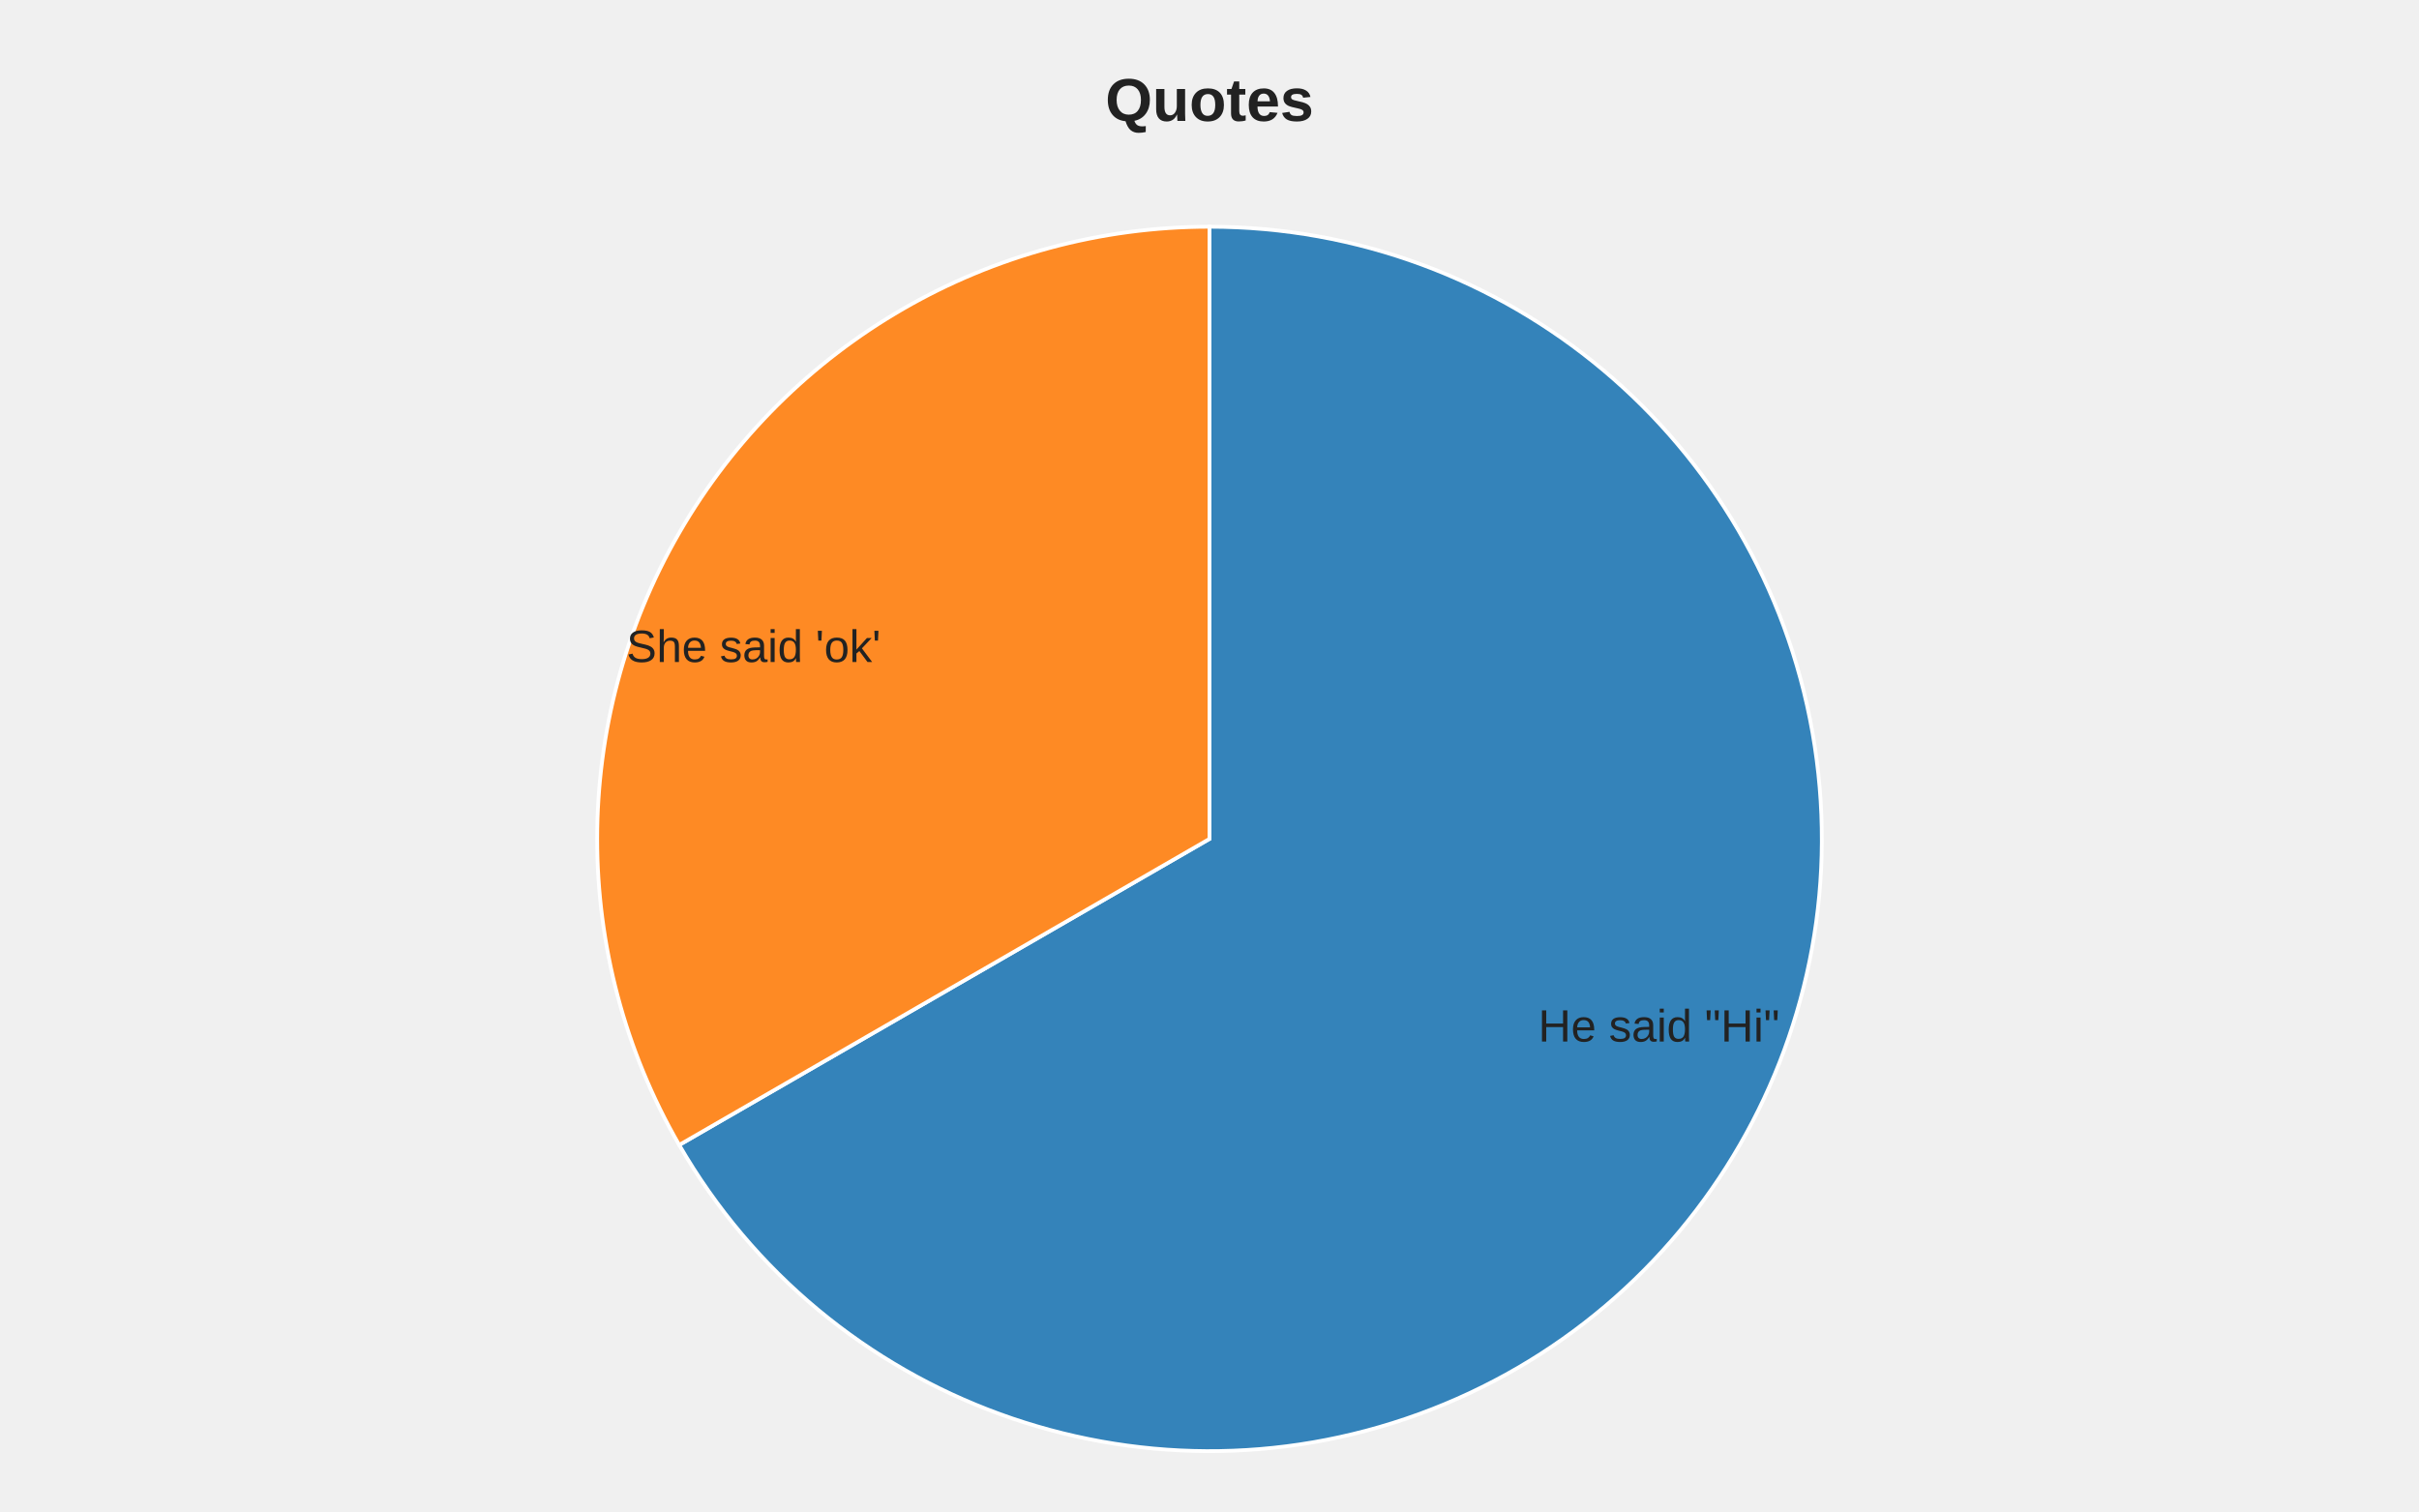
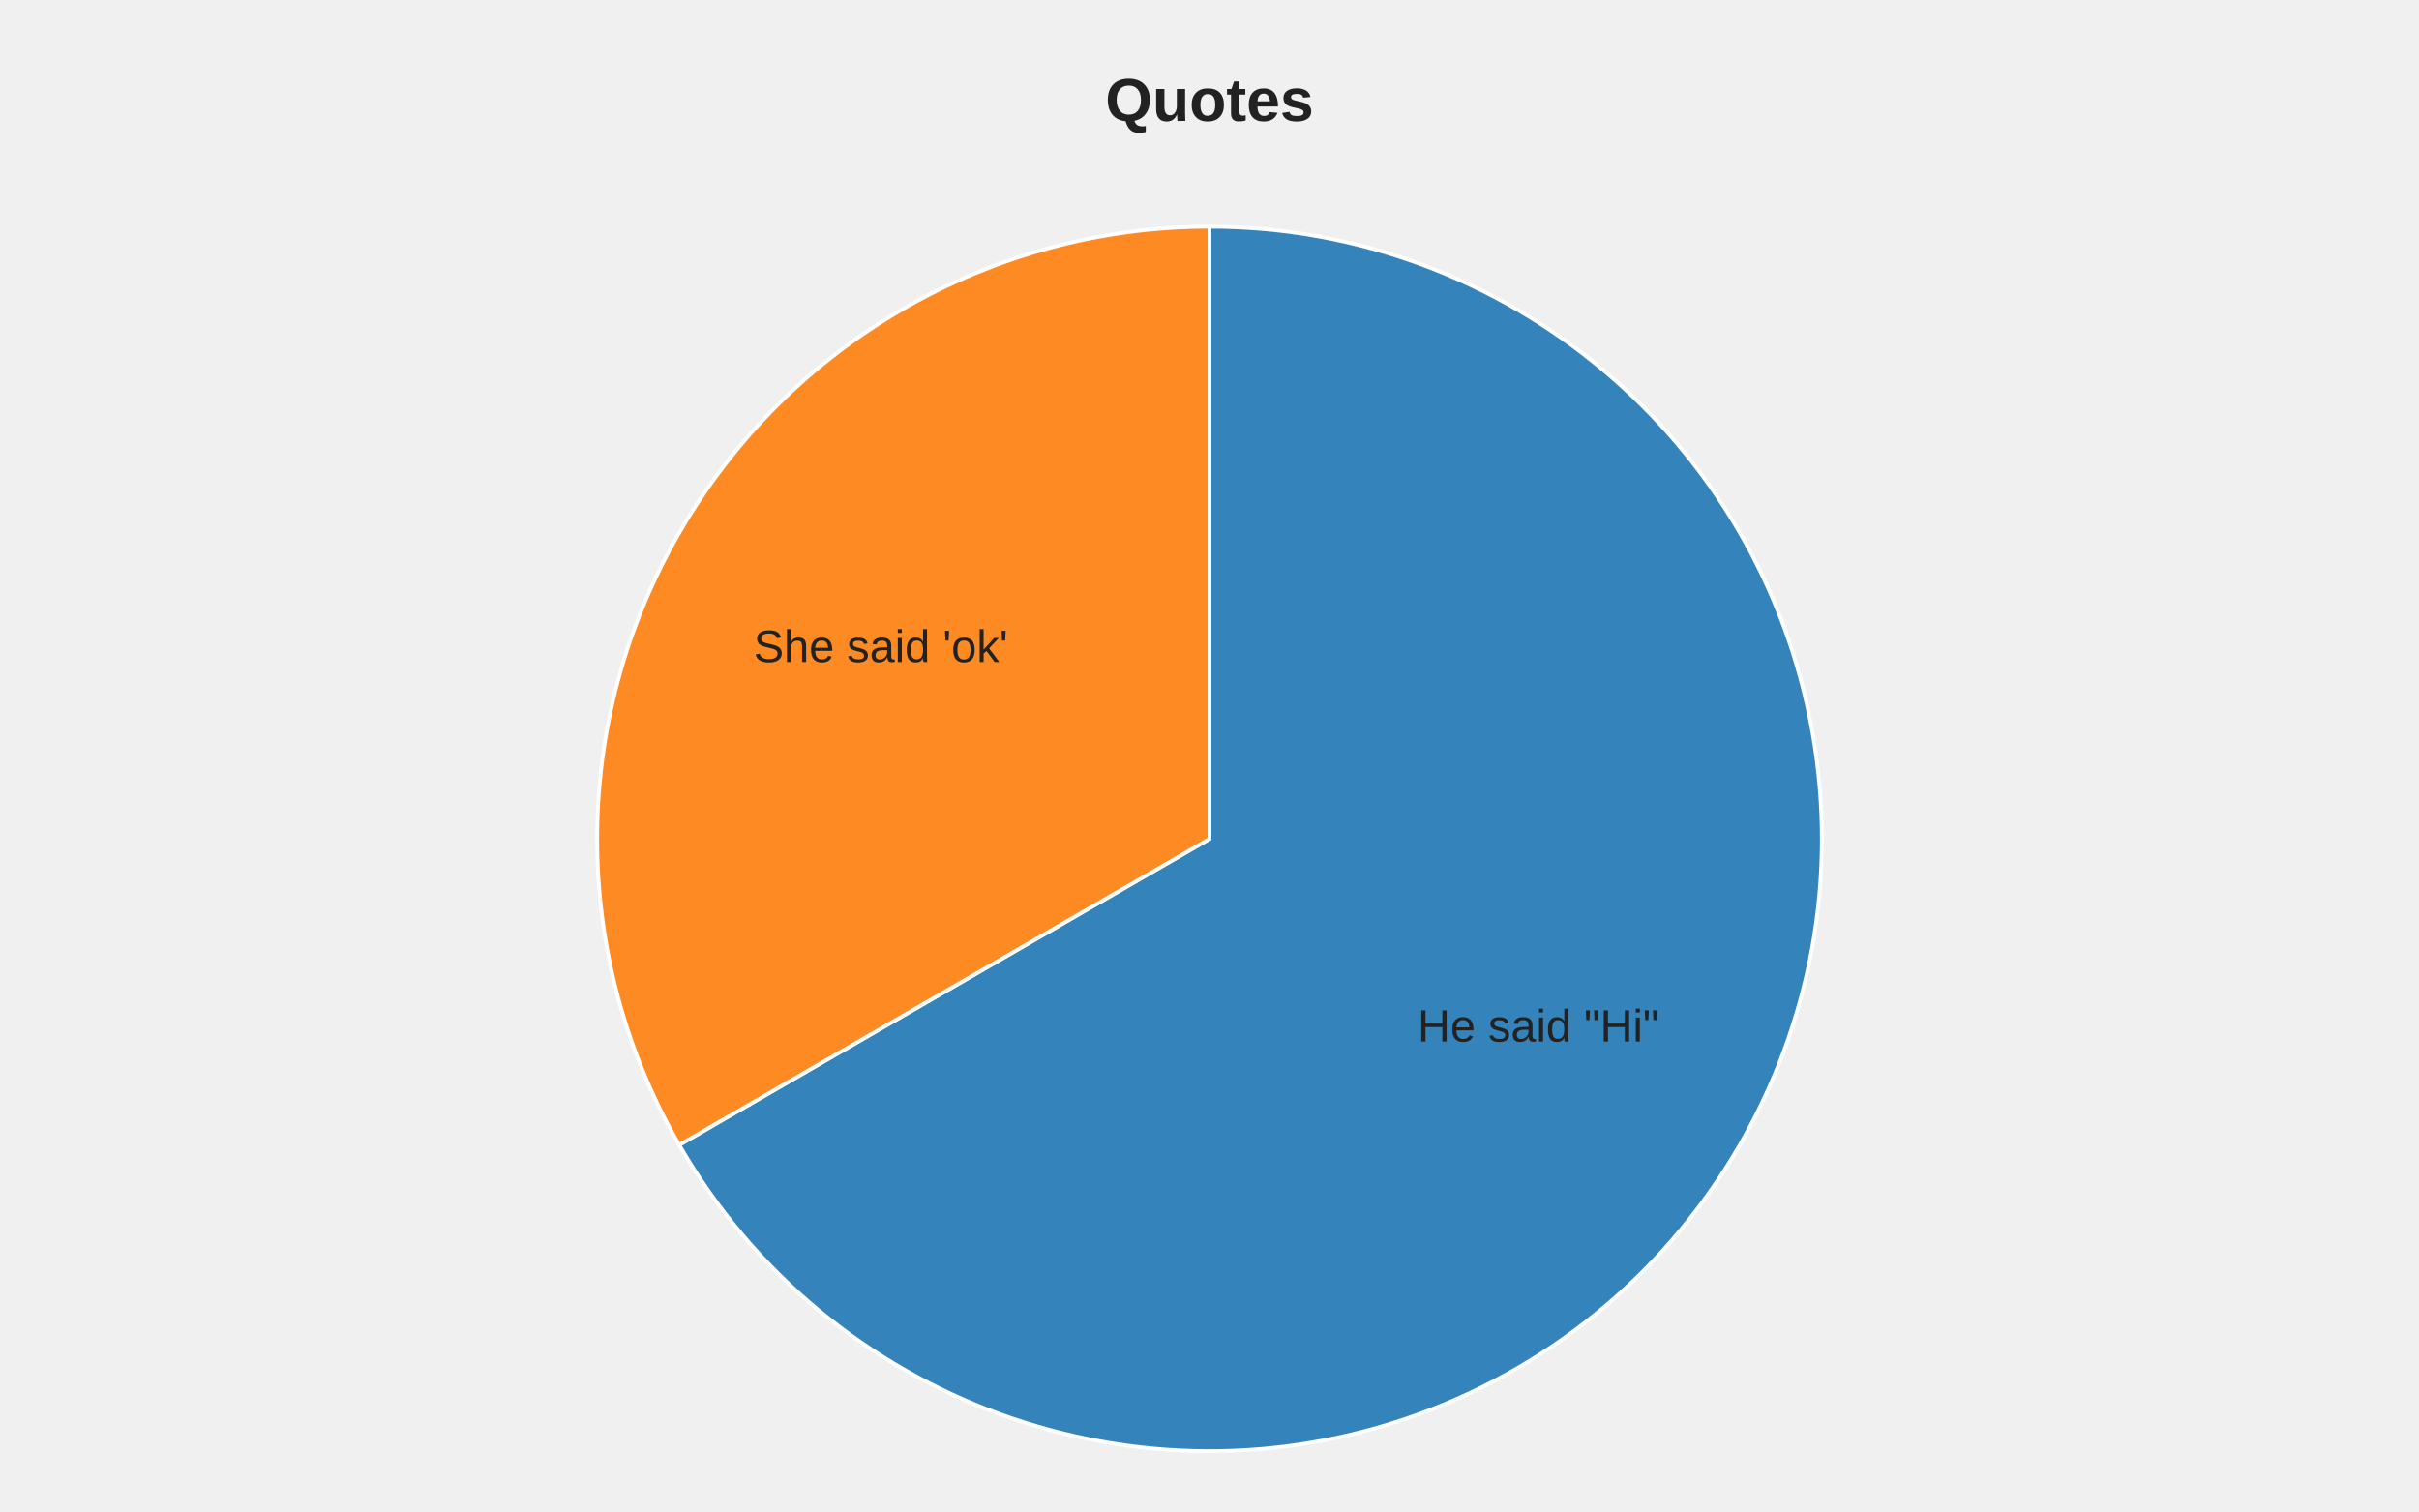
<svg xmlns="http://www.w3.org/2000/svg" width="640" height="400" viewBox="0 0 640 400">
  <style>
    .pie-title { font-family: Arial, sans-serif; font-size: 16px; font-weight: 600; fill: #222; }
    .slice-label { font-family: Arial, sans-serif; font-size: 12px; fill: #222; dominant-baseline: middle; }
+     .leader { stroke: #444; stroke-width: 1; fill: none; }
  </style>
  <text class="pie-title" x="320" y="32" text-anchor="middle">Quotes</text>
  <g class="pie" aria-label="pie">
    <path d="M 320 222 L 320.00 60.00 A 162 162 0 1 1 179.70 303.00 Z" fill="#1f77b4" fill-opacity="0.9" stroke="#fff" stroke-width="1" />
-     <text class="slice-label" x="406.98" y="272.22" text-anchor="start">He said "Hi"</text>
+     <text class="slice-label" x="406.98" y="272.22" text-anchor="middle">He said "Hi"</text>
    <path d="M 320 222 L 179.70 303.00 A 162 162 0 0 1 320.00 60.00 Z" fill="#ff7f0e" fill-opacity="0.9" stroke="#fff" stroke-width="1" />
-     <text class="slice-label" x="233.02" y="171.78" text-anchor="end">She said 'ok'</text>
+     <text class="slice-label" x="233.02" y="171.78" text-anchor="middle">She said 'ok'</text>
  </g>
</svg>
